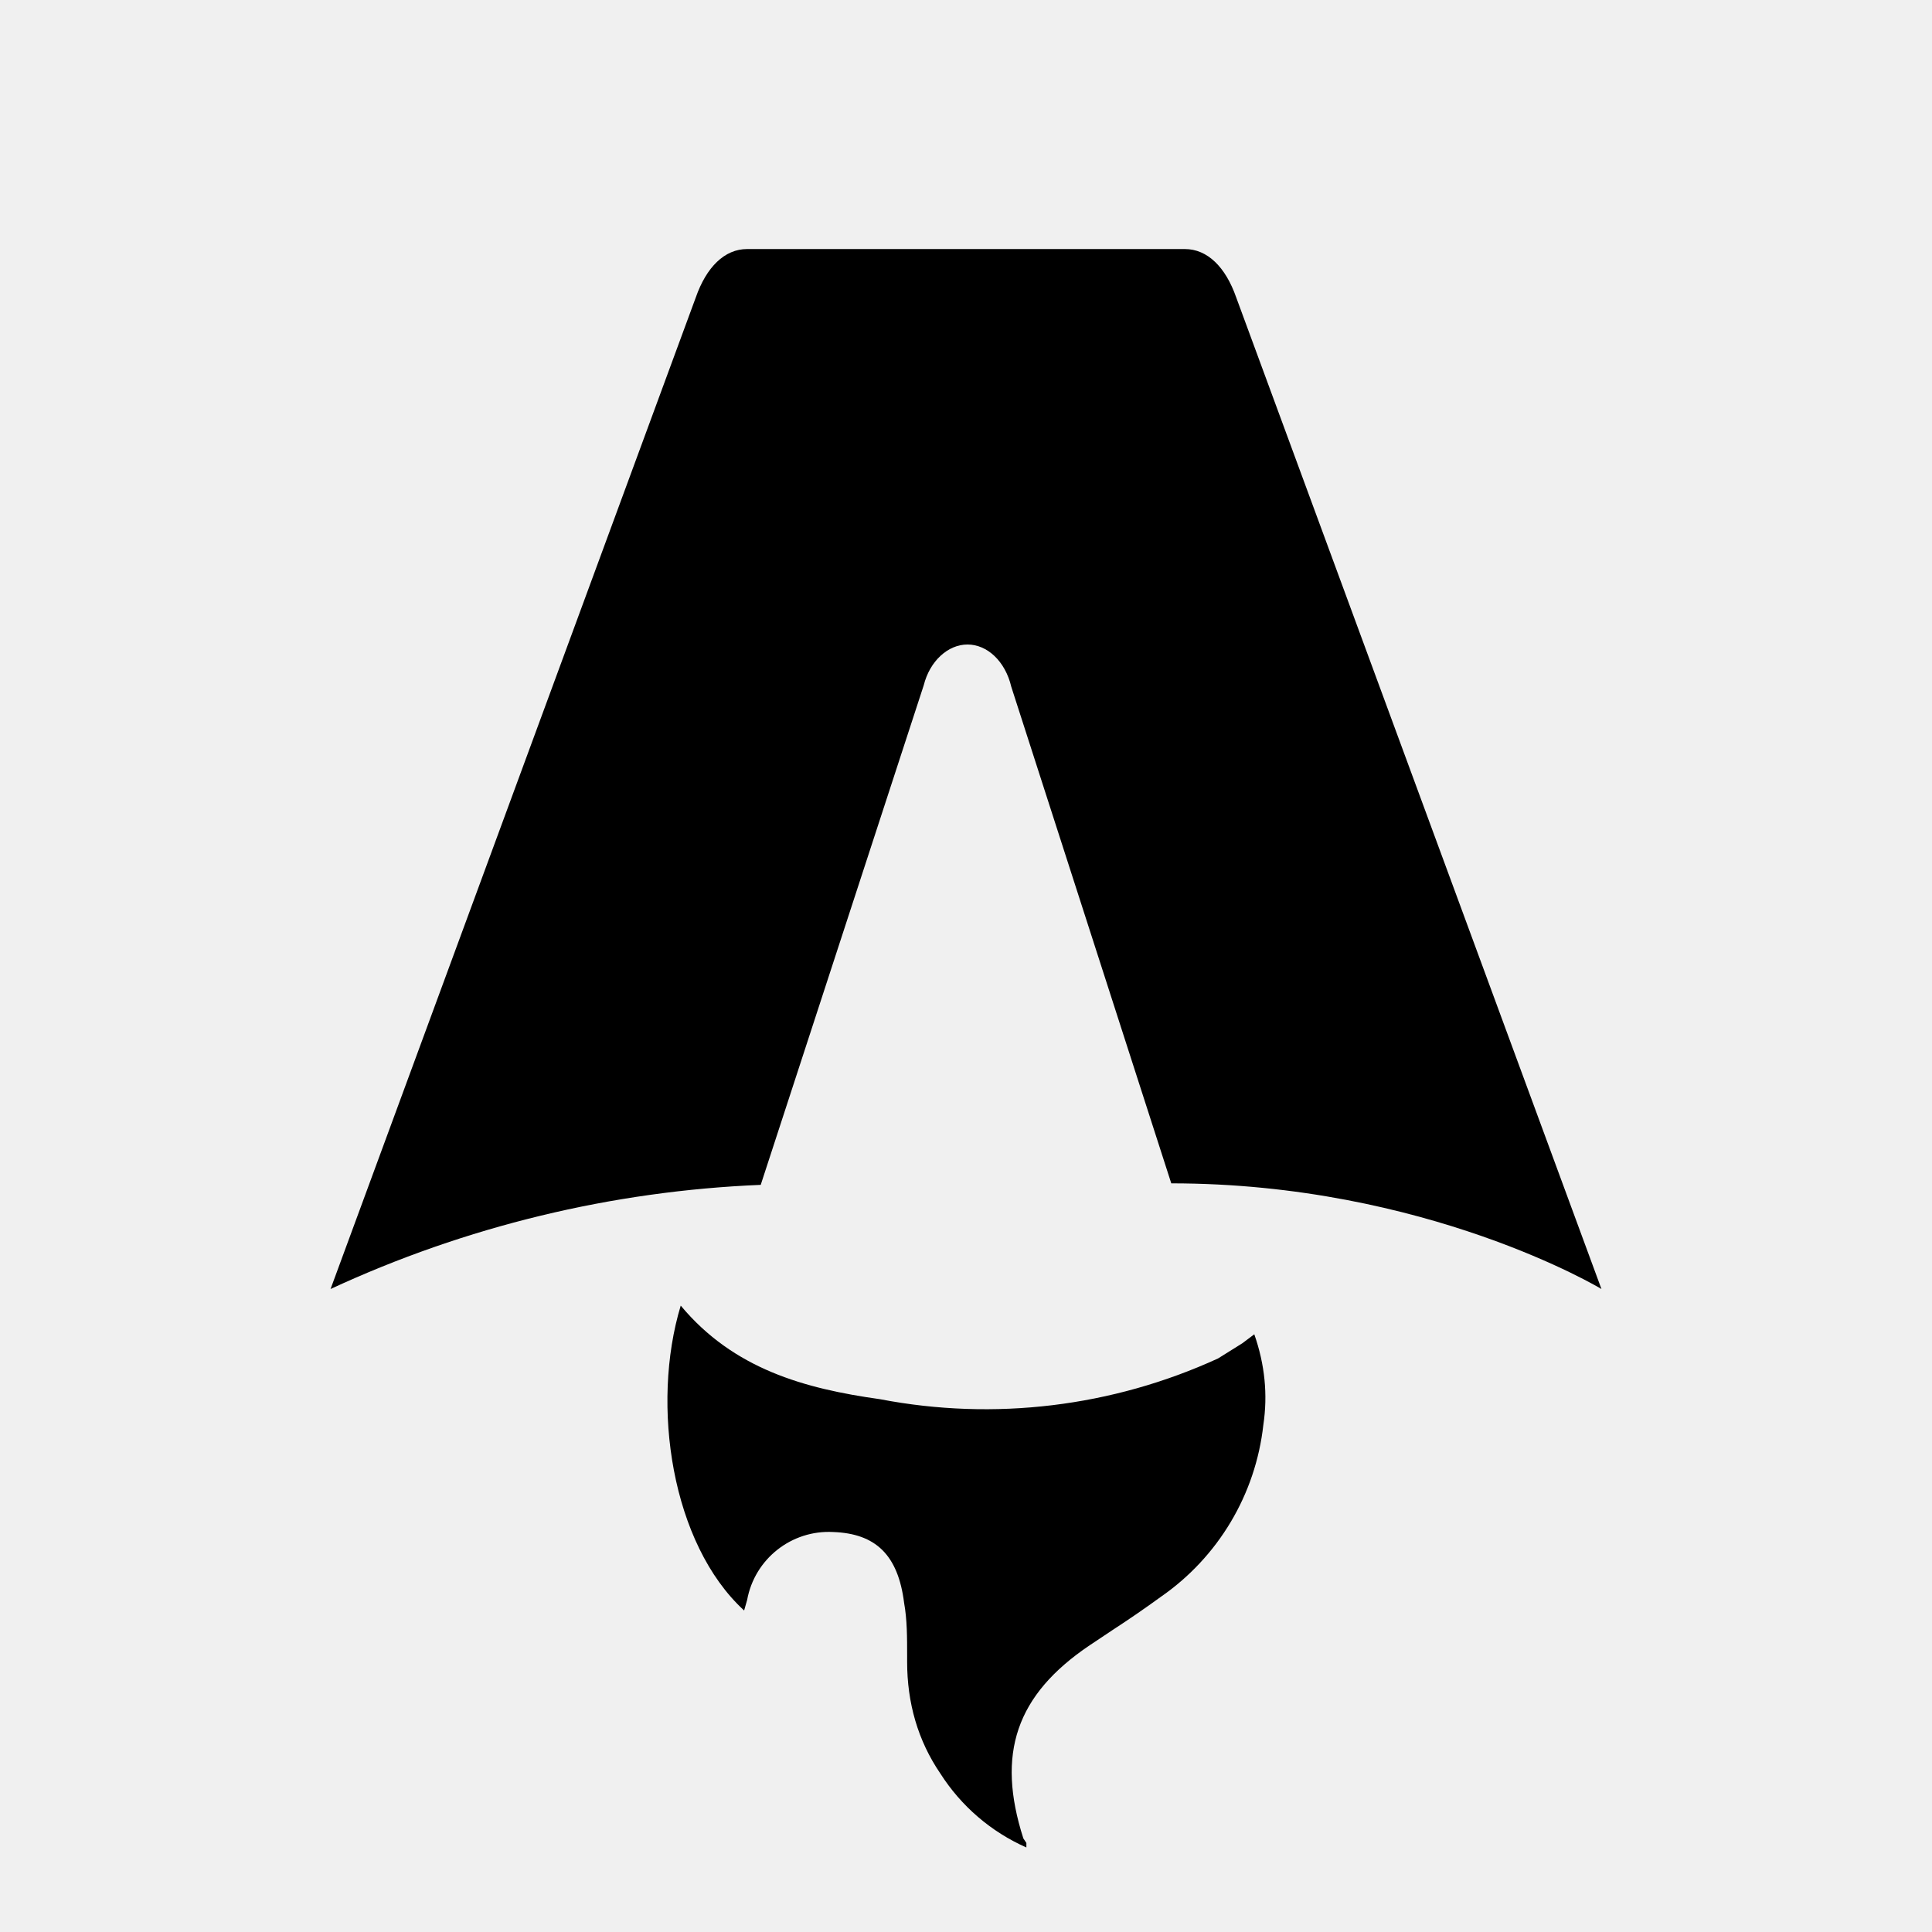
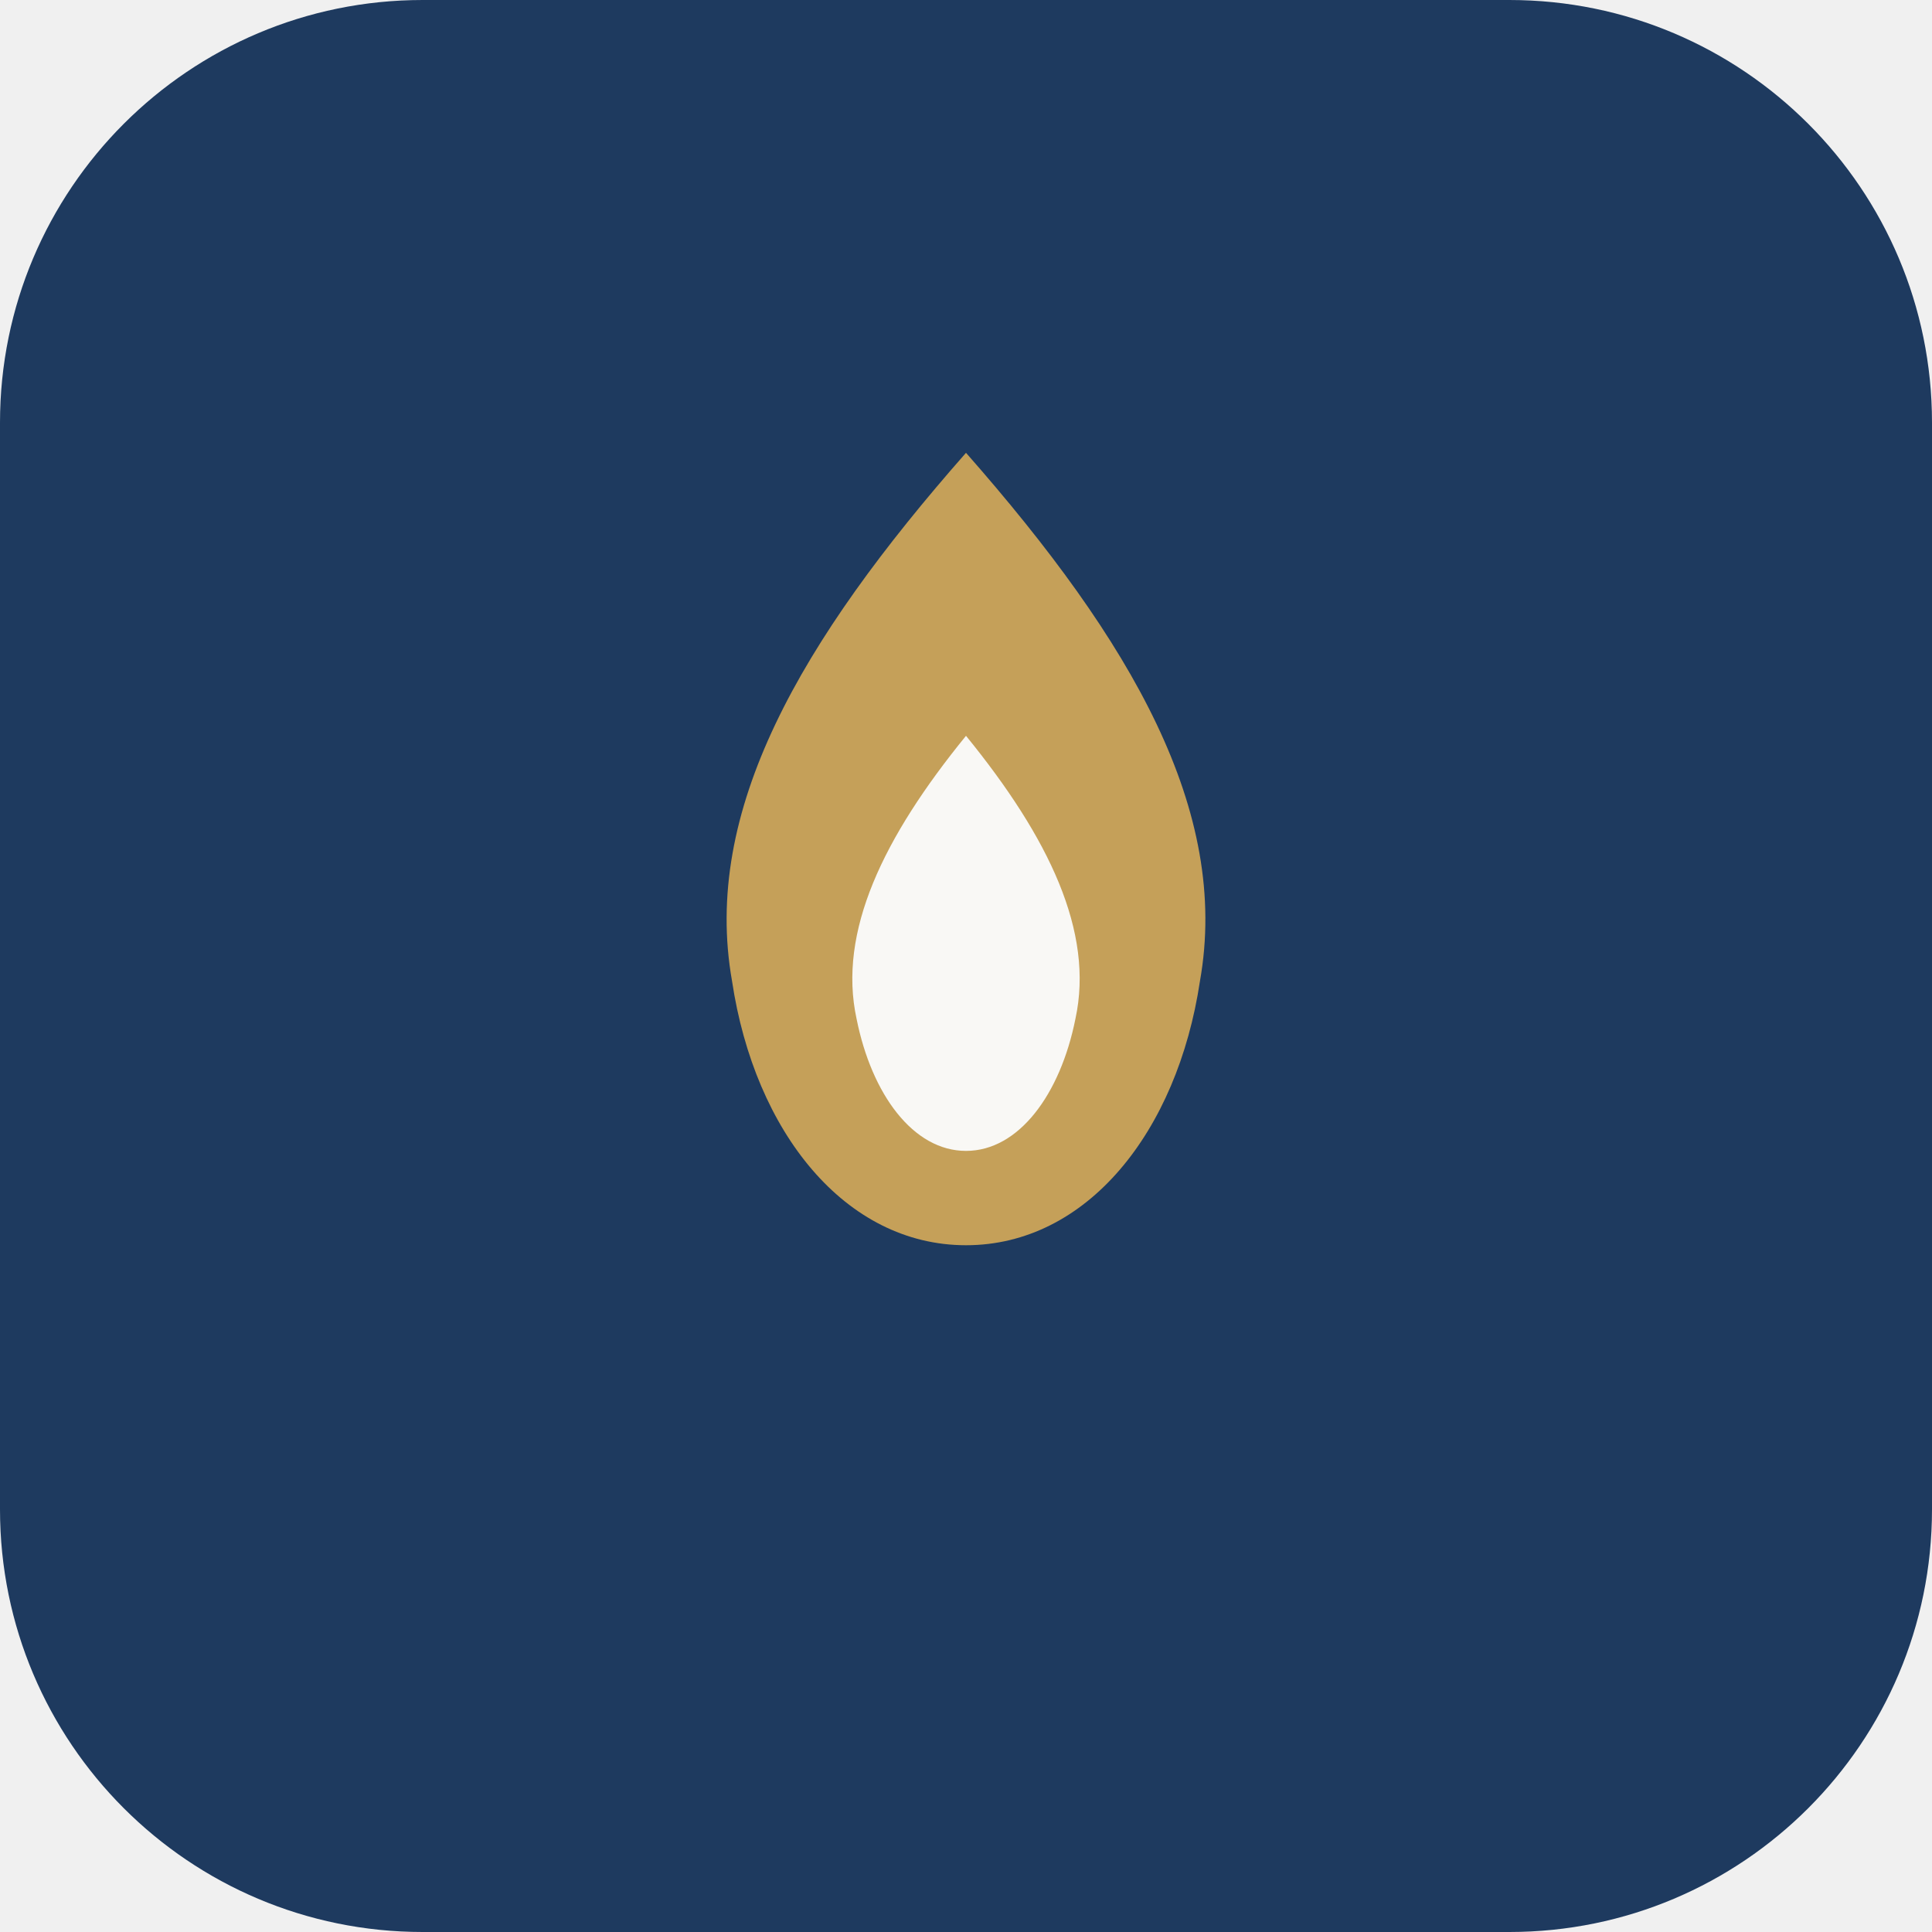
- <svg xmlns="http://www.w3.org/2000/svg" fill="none" viewBox="0 0 128 128">
-   <path d="M50.4 78.5a75.1 75.1 0 0 0-28.5 6.9l24.2-65.7c.7-2 1.9-3.2 3.4-3.2h29c1.5 0 2.7 1.2 3.4 3.2l24.2 65.7s-11.6-7-28.5-7L67 45.5c-.4-1.7-1.6-2.8-2.9-2.8-1.3 0-2.5 1.1-2.9 2.7L50.4 78.5Zm-1.1 28.2Zm-4.2-20.2c-2 6.6-.6 15.8 4.2 20.2a17.5 17.5 0 0 1 .2-.7 5.5 5.5 0 0 1 5.7-4.5c2.8.1 4.3 1.5 4.7 4.7.2 1.1.2 2.3.2 3.5v.4c0 2.7.7 5.2 2.2 7.4a13 13 0 0 0 5.7 4.9v-.3l-.2-.3c-1.8-5.6-.5-9.5 4.4-12.8l1.5-1a73 73 0 0 0 3.2-2.2 16 16 0 0 0 6.8-11.4c.3-2 .1-4-.6-6l-.8.6-1.6 1a37 37 0 0 1-22.4 2.7c-5-.7-9.7-2-13.2-6.2Z" />
-   <style>
-         path { fill: #000; }
-         @media (prefers-color-scheme: dark) {
-             path { fill: #FFF; }
-         }
-     </style>
+ <svg xmlns="http://www.w3.org/2000/svg" viewBox="0 0 512 512">
+   <rect width="512" height="512" rx="112" fill="#1E3A5F" />
+   <path d="M256,120 C 300,170 326,215 318,260 C 312,300 288,330 256,330 C 224,330 200,300 194,260 C 186,215 212,170 256,120 Z" fill="#C5A059" />
+   <path d="M256,195 C 278,222 290,247 285,270 C 281,290 270,305 256,305 C 242,305 231,290 227,270 C 222,247 234,222 256,195 Z" fill="#F9F8F5" />
</svg>
